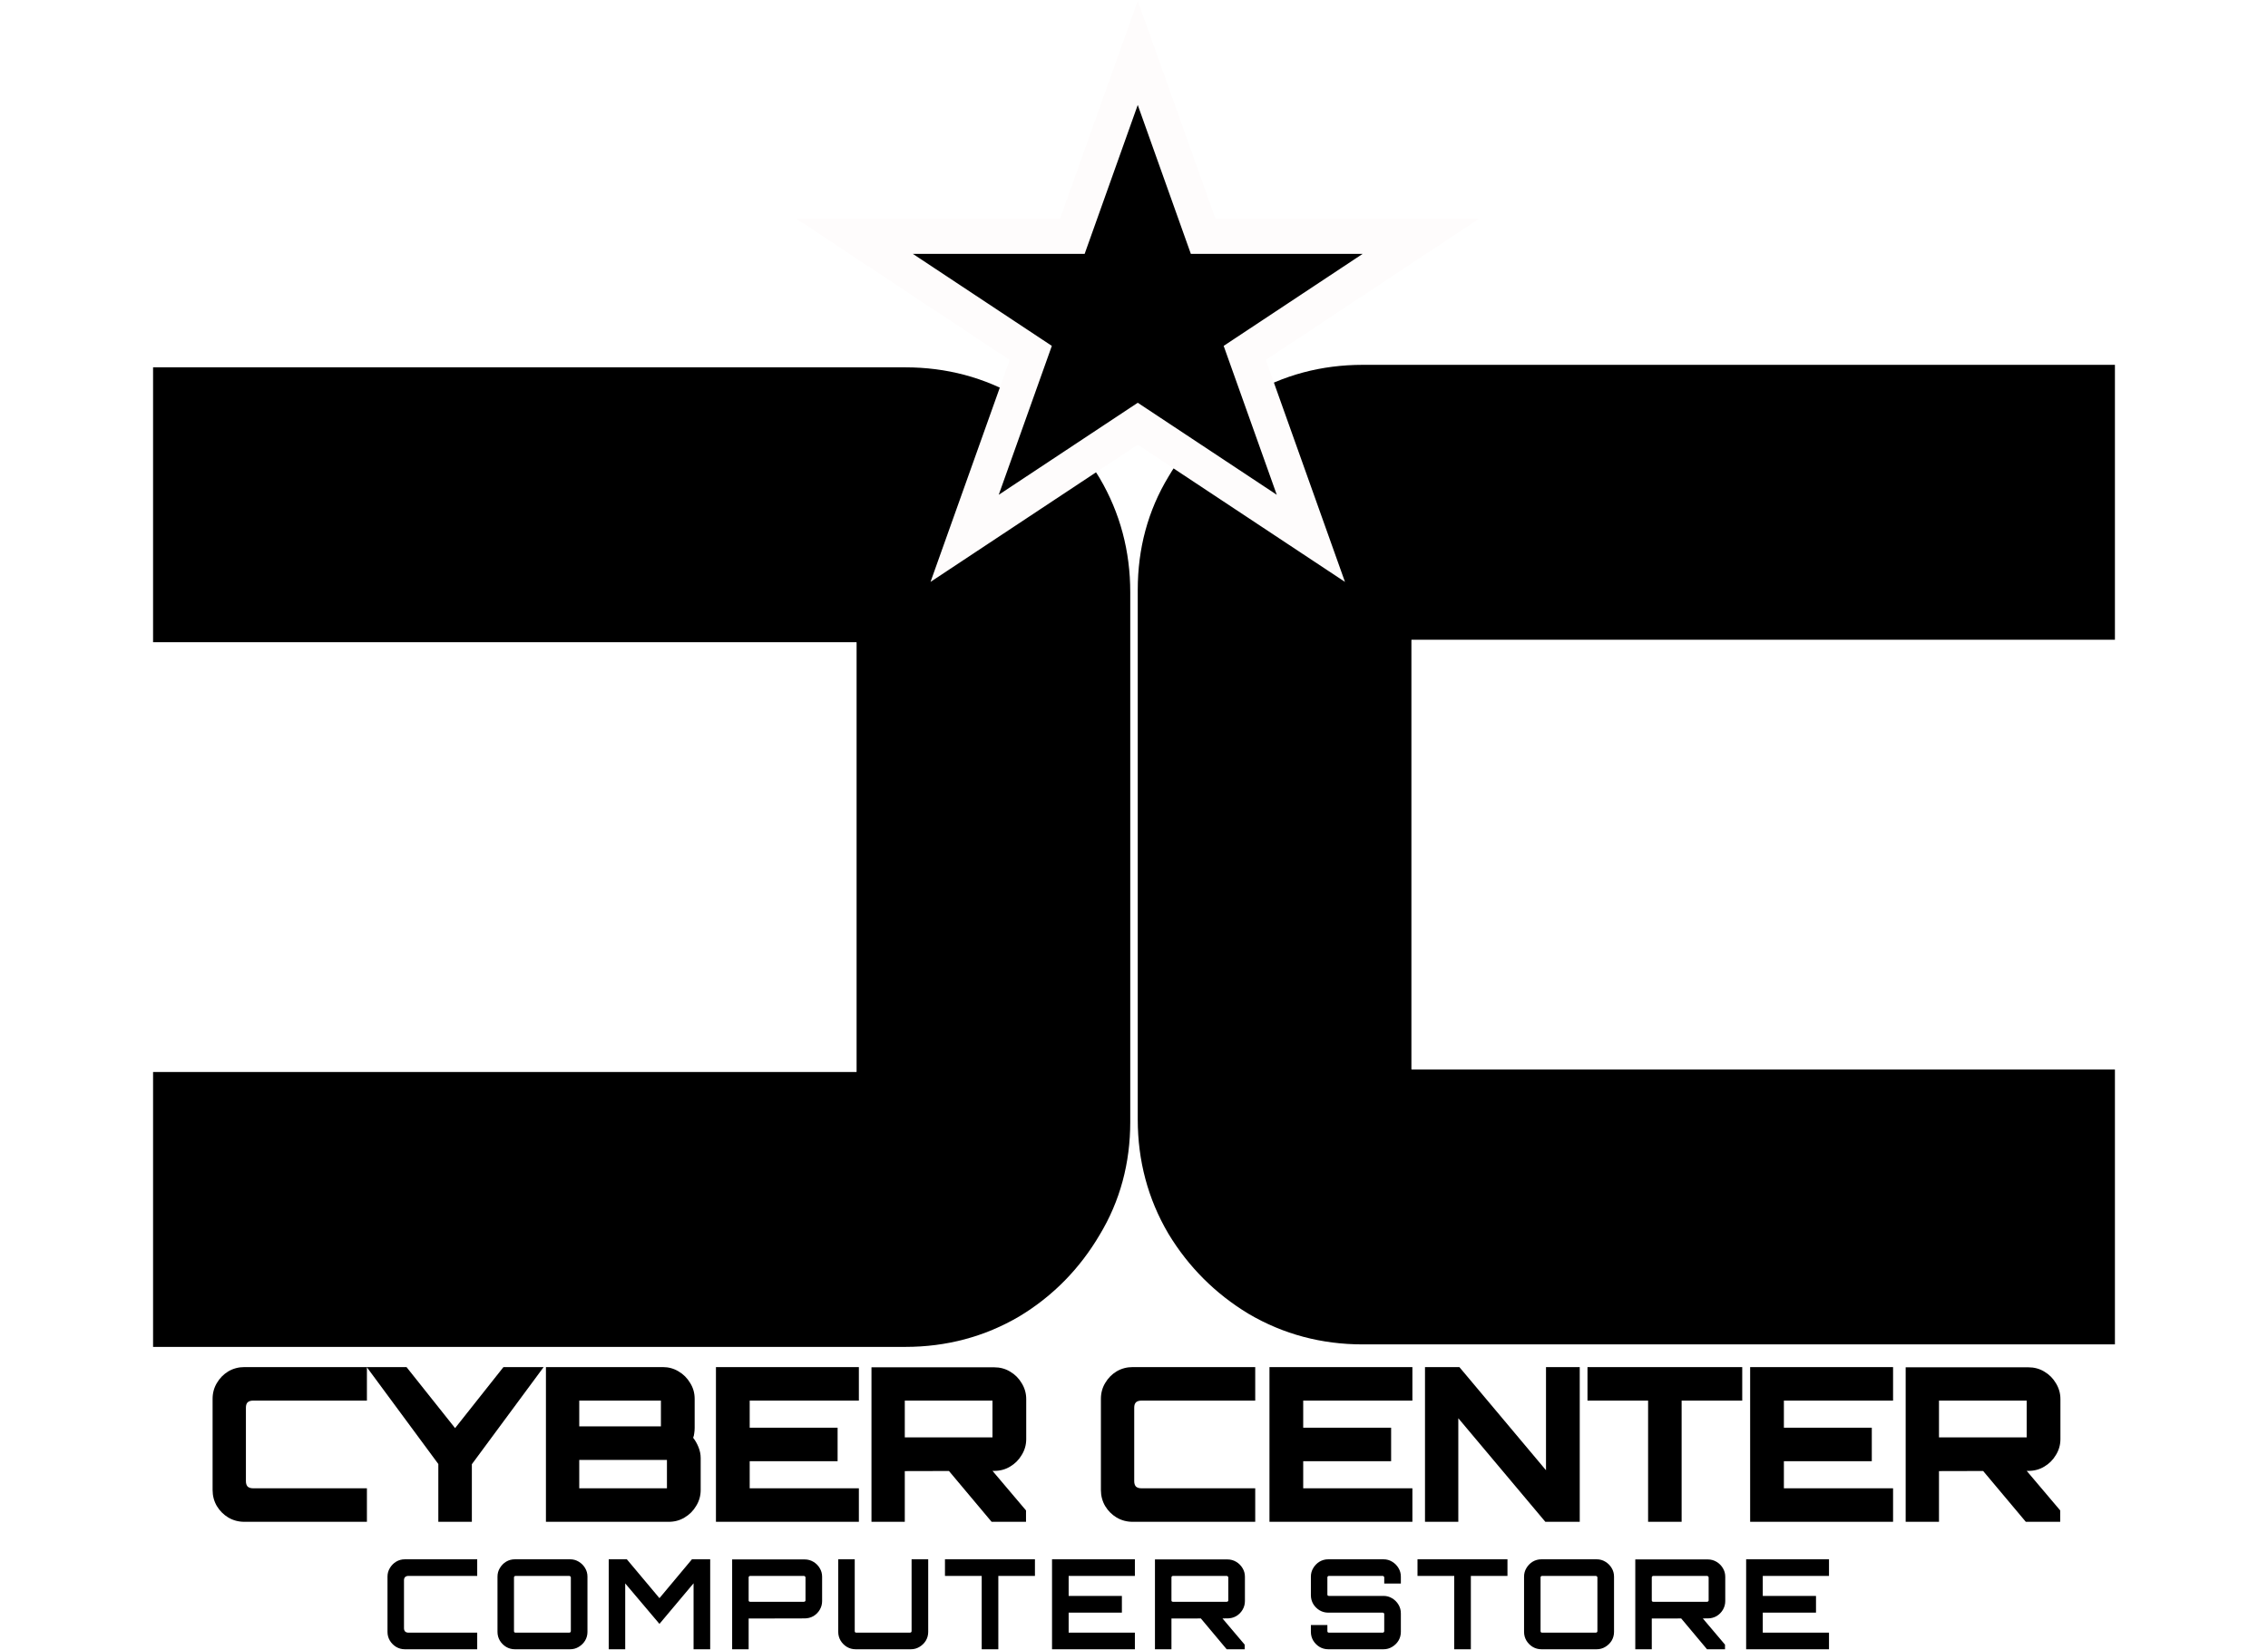
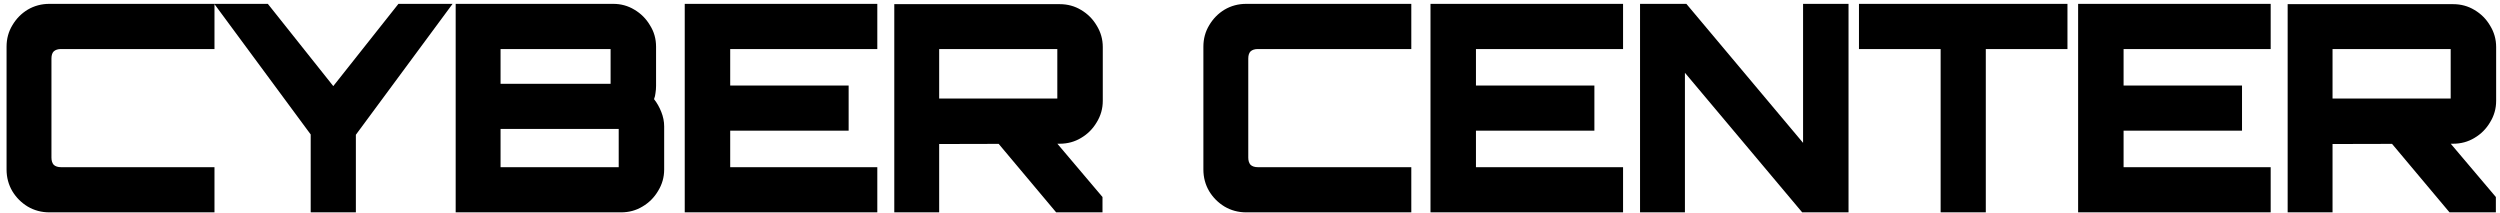
- <svg xmlns="http://www.w3.org/2000/svg" width="165" height="120" viewBox="0 0 753 660" fill="none">
-   <path d="M285 163C298.667 163 311.167 166.333 322.5 173C333.5 179.667 342.333 188.5 349 199.5C355.667 210.833 359 223.333 359 237L359 449C359 462.667 355.667 475 349 486C342.333 497.333 333.5 506.333 322.5 513C311.167 519.667 298.667 523 285 523H-2.43187e-05V445L265 445C270.333 445 274.5 443.667 277.5 441C280.167 438.333 281.5 434.167 281.5 428.5L281.5 257.5C281.5 252.167 280.167 248 277.5 245C274.5 242.333 270.333 241 265 241L-2.43187e-05 241V163L285 163Z" fill="black" />
-   <path d="M322.5 173L330.793 159.317L330.703 159.262L330.612 159.209L322.5 173ZM349 199.5L362.791 191.388L362.738 191.297L362.683 191.207L349 199.5ZM349 486L335.317 477.707L335.262 477.797L335.209 477.888L349 486ZM322.5 513L330.612 526.791L330.703 526.738L330.793 526.683L322.5 513ZM-2.43187e-05 523H-16V539H-2.43187e-05V523ZM-2.43187e-05 445L-2.43187e-05 429H-16L-16 445H-2.43187e-05ZM277.5 441L288.13 452.959L288.481 452.646L288.814 452.314L277.5 441ZM277.5 245L289.459 234.37L288.833 233.667L288.13 233.041L277.5 245ZM-2.43187e-05 241H-16V257H-2.43187e-05V241ZM-2.43187e-05 163V147H-16V163H-2.43187e-05ZM285 179C295.931 179 305.612 181.629 314.388 186.791L330.612 159.209C316.721 151.038 301.402 147 285 147V179ZM314.207 186.683C323.002 192.014 329.986 198.998 335.317 207.793L362.683 191.207C354.68 178.002 343.998 167.32 330.793 159.317L314.207 186.683ZM335.209 207.612C340.371 216.388 343 226.069 343 237H375C375 220.598 370.962 205.279 362.791 191.388L335.209 207.612ZM343 237L343 449H375L375 237H343ZM343 449C343 459.933 340.372 469.366 335.317 477.707L362.683 494.293C370.961 480.634 375 465.4 375 449H343ZM335.209 477.888C329.854 486.99 322.89 494.055 314.207 499.317L330.793 526.683C344.11 518.612 354.812 507.676 362.791 494.112L335.209 477.888ZM314.388 499.209C305.612 504.371 295.931 507 285 507V539C301.402 539 316.721 534.962 330.612 526.791L314.388 499.209ZM285 507L-2.43187e-05 507V539H285V507ZM16 523V445H-16V523H16ZM-2.43187e-05 461L265 461V429L-2.43187e-05 429L-2.43187e-05 461ZM265 461C272.943 461 281.351 458.984 288.13 452.959L266.87 429.041C267.183 428.763 267.399 428.713 267.249 428.761C267.043 428.827 266.361 429 265 429V461ZM288.814 452.314C295.699 445.429 297.5 436.304 297.5 428.5H265.5C265.5 429.297 265.453 429.894 265.395 430.319C265.337 430.744 265.275 430.955 265.261 430.999C265.249 431.038 265.29 430.894 265.442 430.636C265.598 430.37 265.84 430.033 266.186 429.686L288.814 452.314ZM297.5 428.5L297.5 257.5H265.5L265.5 428.5H297.5ZM297.5 257.5C297.5 249.557 295.484 241.149 289.459 234.37L265.541 255.63C265.263 255.317 265.213 255.101 265.261 255.251C265.327 255.457 265.5 256.139 265.5 257.5H297.5ZM288.13 233.041C281.351 227.016 272.943 225 265 225V257C266.361 257 267.043 257.173 267.249 257.239C267.399 257.287 267.183 257.237 266.87 256.959L288.13 233.041ZM265 225L-2.43187e-05 225V257L265 257V225ZM16 241V163H-16V241H16ZM-2.43187e-05 179L285 179V147H-2.43187e-05V179Z" fill="black" />
-   <path d="M468 522C454.333 522 441.833 518.667 430.5 512C419.5 505.333 410.667 496.5 404 485.5C397.333 474.167 394 461.667 394 448V236C394 222.333 397.333 210 404 199C410.667 187.667 419.5 178.667 430.5 172C441.833 165.333 454.333 162 468 162H753V240H488C482.667 240 478.5 241.333 475.5 244C472.833 246.667 471.5 250.833 471.5 256.5V427.5C471.5 432.833 472.833 437 475.5 440C478.5 442.667 482.667 444 488 444H753V522H468Z" fill="black" />
-   <path d="M430.5 512L422.207 525.683L422.297 525.738L422.388 525.791L430.5 512ZM404 485.5L390.209 493.612L390.262 493.703L390.317 493.793L404 485.5ZM404 199L417.683 207.293L417.738 207.203L417.791 207.112L404 199ZM430.5 172L422.388 158.209L422.297 158.262L422.207 158.317L430.5 172ZM753 162H769V146H753V162ZM753 240V256H769V240H753ZM475.5 244L464.87 232.041L464.519 232.354L464.186 232.686L475.5 244ZM475.5 440L463.541 450.63L464.167 451.333L464.87 451.959L475.5 440ZM753 444H769V428H753V444ZM753 522V538H769V522H753ZM468 506C457.069 506 447.388 503.371 438.612 498.209L422.388 525.791C436.279 533.962 451.598 538 468 538V506ZM438.793 498.317C429.998 492.986 423.014 486.002 417.683 477.207L390.317 493.793C398.32 506.998 409.002 517.68 422.207 525.683L438.793 498.317ZM417.791 477.388C412.629 468.612 410 458.931 410 448H378C378 464.402 382.038 479.721 390.209 493.612L417.791 477.388ZM410 448V236H378V448H410ZM410 236C410 225.067 412.628 215.634 417.683 207.293L390.317 190.707C382.039 204.366 378 219.6 378 236H410ZM417.791 207.112C423.146 198.01 430.11 190.945 438.793 185.683L422.207 158.317C408.89 166.388 398.188 177.324 390.209 190.888L417.791 207.112ZM438.612 185.791C447.388 180.629 457.069 178 468 178V146C451.598 146 436.279 150.038 422.388 158.209L438.612 185.791ZM468 178H753V146H468V178ZM737 162V240H769V162H737ZM753 224H488V256H753V224ZM488 224C480.057 224 471.649 226.016 464.87 232.041L486.13 255.959C485.817 256.237 485.601 256.287 485.751 256.239C485.957 256.173 486.639 256 488 256V224ZM464.186 232.686C457.301 239.571 455.5 248.696 455.5 256.5H487.5C487.5 255.703 487.547 255.106 487.605 254.681C487.663 254.256 487.725 254.045 487.739 254.001C487.751 253.962 487.71 254.106 487.558 254.364C487.402 254.63 487.16 254.967 486.814 255.314L464.186 232.686ZM455.5 256.5V427.5H487.5V256.5H455.5ZM455.5 427.5C455.5 435.443 457.516 443.851 463.541 450.63L487.459 429.37C487.737 429.683 487.787 429.899 487.739 429.749C487.673 429.543 487.5 428.861 487.5 427.5H455.5ZM464.87 451.959C471.649 457.984 480.057 460 488 460V428C486.639 428 485.957 427.827 485.751 427.761C485.601 427.713 485.817 427.763 486.13 428.041L464.87 451.959ZM488 460H753V428H488V460ZM737 444V522H769V444H737ZM753 506H468V538H753V506Z" fill="black" />
-   <path d="M20.544 609C18.193 609 16.043 608.427 14.094 607.28C12.202 606.133 10.683 604.614 9.536 602.722C8.389 600.773 7.816 598.623 7.816 596.272V559.808C7.816 557.457 8.389 555.336 9.536 553.444C10.683 551.495 12.202 549.947 14.094 548.8C16.043 547.653 18.193 547.08 20.544 547.08H69.564V560.496H23.984C23.067 560.496 22.35 560.725 21.834 561.184C21.375 561.643 21.146 562.359 21.146 563.334V592.746C21.146 593.663 21.375 594.38 21.834 594.896C22.35 595.355 23.067 595.584 23.984 595.584H69.564V609H20.544ZM98.139 609V585.866L69.501 547.08H85.411L104.847 571.504L124.197 547.08H140.279L111.555 585.952V609H98.139ZM141.196 609V547.08H187.98C190.273 547.08 192.366 547.653 194.258 548.8C196.207 549.947 197.755 551.495 198.902 553.444C200.106 555.336 200.708 557.457 200.708 559.808V571.418C200.708 572.163 200.651 572.88 200.536 573.568C200.479 574.199 200.335 574.801 200.106 575.374C200.966 576.463 201.683 577.725 202.256 579.158C202.829 580.591 203.116 582.025 203.116 583.458V596.272C203.116 598.565 202.514 600.687 201.31 602.636C200.163 604.585 198.615 606.133 196.666 607.28C194.774 608.427 192.653 609 190.302 609H141.196ZM154.526 595.584H189.614V584.232H154.526V595.584ZM154.526 570.816H187.206V560.496H154.526V570.816ZM209.225 609V547.08H266.415V560.496H222.727V571.332H257.901V584.748H222.727V595.584H266.415V609H209.225ZM319.53 609L301.556 587.586H319.014L333.29 604.442V609H319.53ZM271.456 609V547.166H320.562C322.913 547.166 325.034 547.739 326.926 548.886C328.876 550.033 330.424 551.581 331.57 553.53C332.774 555.479 333.376 557.601 333.376 559.894V575.89C333.376 578.183 332.774 580.305 331.57 582.254C330.424 584.203 328.876 585.751 326.926 586.898C325.034 588.045 322.913 588.618 320.562 588.618L284.786 588.704V609H271.456ZM284.786 575.202H319.874V560.496H284.786V575.202ZM375.986 609C373.635 609 371.485 608.427 369.536 607.28C367.644 606.133 366.125 604.614 364.978 602.722C363.831 600.773 363.258 598.623 363.258 596.272V559.808C363.258 557.457 363.831 555.336 364.978 553.444C366.125 551.495 367.644 549.947 369.536 548.8C371.485 547.653 373.635 547.08 375.986 547.08H425.006V560.496H379.426C378.509 560.496 377.792 560.725 377.276 561.184C376.817 561.643 376.588 562.359 376.588 563.334V592.746C376.588 593.663 376.817 594.38 377.276 594.896C377.792 595.355 378.509 595.584 379.426 595.584H425.006V609H375.986ZM430.705 609V547.08H487.895V560.496H444.207V571.332H479.381V584.748H444.207V595.584H487.895V609H430.705ZM492.937 609V547.08H506.697L541.355 588.36V547.08H554.857V609H541.097L506.267 567.548V609H492.937ZM582.207 609V560.496H557.955V547.08H619.875V560.496H595.623V609H582.207ZM623.039 609V547.08H680.229V560.496H636.541V571.332H671.715V584.748H636.541V595.584H680.229V609H623.039ZM733.345 609L715.371 587.586H732.829L747.105 604.442V609H733.345ZM685.271 609V547.166H734.377C736.728 547.166 738.849 547.739 740.741 548.886C742.69 550.033 744.238 551.581 745.385 553.53C746.589 555.479 747.191 557.601 747.191 559.894V575.89C747.191 578.183 746.589 580.305 745.385 582.254C744.238 584.203 742.69 585.751 740.741 586.898C738.849 588.045 736.728 588.618 734.377 588.618L698.601 588.704V609H685.271ZM698.601 575.202H733.689V560.496H698.601V575.202Z" fill="black" />
-   <path d="M84.75 660C83.483 660 82.317 659.683 81.25 659.05C80.217 658.417 79.383 657.583 78.75 656.55C78.117 655.483 77.8 654.317 77.8 653.05V630.95C77.8 629.683 78.117 628.533 78.75 627.5C79.383 626.433 80.217 625.583 81.25 624.95C82.317 624.317 83.483 624 84.75 624H113.7V630.65H86.15C85.617 630.65 85.183 630.8 84.85 631.1C84.55 631.4 84.4 631.833 84.4 632.4V651.6C84.4 652.133 84.55 652.567 84.85 652.9C85.183 653.2 85.617 653.35 86.15 653.35H113.7V660H84.75ZM128.763 660C127.497 660 126.33 659.683 125.263 659.05C124.23 658.417 123.397 657.583 122.763 656.55C122.13 655.483 121.813 654.317 121.813 653.05V630.95C121.813 629.683 122.13 628.533 122.763 627.5C123.397 626.433 124.23 625.583 125.263 624.95C126.33 624.317 127.497 624 128.763 624H150.863C152.13 624 153.28 624.317 154.313 624.95C155.38 625.583 156.23 626.433 156.863 627.5C157.497 628.533 157.813 629.683 157.813 630.95V653.05C157.813 654.317 157.497 655.483 156.863 656.55C156.23 657.583 155.38 658.417 154.313 659.05C153.28 659.683 152.13 660 150.863 660H128.763ZM129.013 653.35H150.513C150.68 653.35 150.83 653.3 150.963 653.2C151.097 653.067 151.163 652.917 151.163 652.75V631.25C151.163 631.083 151.097 630.95 150.963 630.85C150.83 630.717 150.68 630.65 150.513 630.65H129.013C128.847 630.65 128.697 630.717 128.563 630.85C128.463 630.95 128.413 631.083 128.413 631.25V652.75C128.413 652.917 128.463 653.067 128.563 653.2C128.697 653.3 128.847 653.35 129.013 653.35ZM166.32 660V624H173.57L186.62 639.55L199.62 624H206.92V660H200.27V633.6L186.62 649.85L172.92 633.65V660H166.32ZM215.706 660V624.05H244.706C245.973 624.05 247.14 624.367 248.206 625C249.273 625.633 250.123 626.483 250.756 627.55C251.39 628.583 251.706 629.733 251.706 631V640.7C251.706 641.967 251.39 643.133 250.756 644.2C250.123 645.267 249.273 646.117 248.206 646.75C247.14 647.35 245.973 647.65 244.706 647.65L222.306 647.7V660H215.706ZM222.906 641H244.406C244.573 641 244.723 640.95 244.856 640.85C244.99 640.75 245.056 640.617 245.056 640.45V631.25C245.056 631.083 244.99 630.95 244.856 630.85C244.723 630.717 244.573 630.65 244.406 630.65H222.906C222.74 630.65 222.59 630.717 222.456 630.85C222.356 630.95 222.306 631.083 222.306 631.25V640.45C222.306 640.617 222.356 640.75 222.456 640.85C222.59 640.95 222.74 641 222.906 641ZM265.107 660C263.84 660 262.674 659.683 261.607 659.05C260.574 658.417 259.74 657.583 259.107 656.55C258.474 655.483 258.157 654.317 258.157 653.05V624H264.757V652.75C264.757 652.917 264.807 653.067 264.907 653.2C265.04 653.3 265.19 653.35 265.357 653.35H286.857C287.024 653.35 287.174 653.3 287.307 653.2C287.44 653.067 287.507 652.917 287.507 652.75V624H294.157V653.05C294.157 654.317 293.84 655.483 293.207 656.55C292.574 657.583 291.724 658.417 290.657 659.05C289.624 659.683 288.474 660 287.207 660H265.107ZM315.563 660V630.65H300.863V624H336.863V630.65H322.213V660H315.563ZM343.703 660V624H376.853V630.65H350.353V638.65H371.653V645.35H350.353V653.35H376.853V660H343.703ZM413.584 660L402.734 647.05H411.384L420.784 658.15V660H413.584ZM384.884 660V624.05H413.884C415.151 624.05 416.317 624.367 417.384 625C418.451 625.633 419.301 626.483 419.934 627.55C420.567 628.583 420.884 629.733 420.884 631V640.7C420.884 641.967 420.567 643.133 419.934 644.2C419.301 645.267 418.451 646.117 417.384 646.75C416.317 647.35 415.151 647.65 413.884 647.65L391.484 647.7V660H384.884ZM392.084 641H413.584C413.751 641 413.901 640.95 414.034 640.85C414.167 640.75 414.234 640.617 414.234 640.45V631.25C414.234 631.083 414.167 630.95 414.034 630.85C413.901 630.717 413.751 630.65 413.584 630.65H392.084C391.917 630.65 391.767 630.717 391.634 630.85C391.534 630.95 391.484 631.083 391.484 631.25V640.45C391.484 640.617 391.534 640.75 391.634 640.85C391.767 640.95 391.917 641 392.084 641ZM454.227 660C452.96 660 451.794 659.683 450.727 659.05C449.694 658.417 448.86 657.583 448.227 656.55C447.594 655.483 447.277 654.317 447.277 653.05V650.3H453.877V652.75C453.877 652.917 453.927 653.067 454.027 653.2C454.16 653.3 454.31 653.35 454.477 653.35H476.027C476.194 653.35 476.327 653.3 476.427 653.2C476.56 653.067 476.627 652.917 476.627 652.75V645.9C476.627 645.733 476.56 645.6 476.427 645.5C476.327 645.4 476.194 645.35 476.027 645.35H454.227C452.96 645.35 451.794 645.033 450.727 644.4C449.694 643.767 448.86 642.933 448.227 641.9C447.594 640.833 447.277 639.65 447.277 638.35V630.95C447.277 629.683 447.594 628.533 448.227 627.5C448.86 626.433 449.694 625.583 450.727 624.95C451.794 624.317 452.96 624 454.227 624H476.327C477.594 624 478.744 624.317 479.777 624.95C480.844 625.583 481.694 626.433 482.327 627.5C482.96 628.533 483.277 629.683 483.277 630.95V633.7H476.627V631.25C476.627 631.083 476.56 630.95 476.427 630.85C476.327 630.717 476.194 630.65 476.027 630.65H454.477C454.31 630.65 454.16 630.717 454.027 630.85C453.927 630.95 453.877 631.083 453.877 631.25V638.1C453.877 638.267 453.927 638.4 454.027 638.5C454.16 638.6 454.31 638.65 454.477 638.65H476.327C477.594 638.65 478.744 638.967 479.777 639.6C480.844 640.233 481.694 641.083 482.327 642.15C482.96 643.183 483.277 644.35 483.277 645.65V653.05C483.277 654.317 482.96 655.483 482.327 656.55C481.694 657.583 480.844 658.417 479.777 659.05C478.744 659.683 477.594 660 476.327 660H454.227ZM504.636 660V630.65H489.936V624H525.936V630.65H511.286V660H504.636ZM539.525 660C538.258 660 537.092 659.683 536.025 659.05C534.992 658.417 534.158 657.583 533.525 656.55C532.892 655.483 532.575 654.317 532.575 653.05V630.95C532.575 629.683 532.892 628.533 533.525 627.5C534.158 626.433 534.992 625.583 536.025 624.95C537.092 624.317 538.258 624 539.525 624H561.625C562.892 624 564.042 624.317 565.075 624.95C566.142 625.583 566.992 626.433 567.625 627.5C568.258 628.533 568.575 629.683 568.575 630.95V653.05C568.575 654.317 568.258 655.483 567.625 656.55C566.992 657.583 566.142 658.417 565.075 659.05C564.042 659.683 562.892 660 561.625 660H539.525ZM539.775 653.35H561.275C561.442 653.35 561.592 653.3 561.725 653.2C561.858 653.067 561.925 652.917 561.925 652.75V631.25C561.925 631.083 561.858 630.95 561.725 630.85C561.592 630.717 561.442 630.65 561.275 630.65H539.775C539.608 630.65 539.458 630.717 539.325 630.85C539.225 630.95 539.175 631.083 539.175 631.25V652.75C539.175 652.917 539.225 653.067 539.325 653.2C539.458 653.3 539.608 653.35 539.775 653.35ZM605.781 660L594.931 647.05H603.581L612.981 658.15V660H605.781ZM577.081 660V624.05H606.081C607.348 624.05 608.515 624.367 609.581 625C610.648 625.633 611.498 626.483 612.131 627.55C612.765 628.583 613.081 629.733 613.081 631V640.7C613.081 641.967 612.765 643.133 612.131 644.2C611.498 645.267 610.648 646.117 609.581 646.75C608.515 647.35 607.348 647.65 606.081 647.65L583.681 647.7V660H577.081ZM584.281 641H605.781C605.948 641 606.098 640.95 606.231 640.85C606.365 640.75 606.431 640.617 606.431 640.45V631.25C606.431 631.083 606.365 630.95 606.231 630.85C606.098 630.717 605.948 630.65 605.781 630.65H584.281C584.115 630.65 583.965 630.717 583.831 630.85C583.731 630.95 583.681 631.083 583.681 631.25V640.45C583.681 640.617 583.731 640.75 583.831 640.85C583.965 640.95 584.115 641 584.281 641ZM621.441 660V624H654.591V630.65H628.091V638.65H649.391V645.35H628.091V653.35H654.591V660H621.441Z" fill="black" />
-   <path d="M384.594 39.649L378 21.157L371.407 39.649L351.818 94.587L288 94.587L264.747 94.587L284.136 107.423L335.189 141.225L315.784 195.649L308.731 215.43L326.241 203.837L378 169.569L429.759 203.837L447.27 215.43L440.217 195.649L420.811 141.225L471.864 107.423L491.253 94.587L468 94.587L404.182 94.587L384.594 39.649Z" fill="black" stroke="#FEFCFC" stroke-width="14" />
+ <svg xmlns="http://www.w3.org/2000/svg" width="259" height="22" viewBox="0 0 259 22" fill="none">
+   <path d="M5.12 22C4.3 22 3.55 21.8 2.87 21.4C2.21 21 1.68 20.47 1.28 19.81C0.88 19.13 0.68 18.38 0.68 17.56V4.84C0.68 4.02 0.88 3.28 1.28 2.62C1.68 1.94 2.21 1.4 2.87 1C3.55 0.6 4.3 0.4 5.12 0.4H22.22V5.08H6.32C6 5.08 5.75 5.16 5.57 5.32C5.41 5.48 5.33 5.73 5.33 6.07V16.33C5.33 16.65 5.41 16.9 5.57 17.08C5.75 17.24 6 17.32 6.32 17.32H22.22V22H5.12ZM32.188 22V13.93L22.198 0.4H27.748L34.528 8.92L41.278 0.4H46.888L36.868 13.96V22H32.188ZM47.208 22V0.4H63.528C64.328 0.4 65.058 0.6 65.718 1C66.398 1.4 66.938 1.94 67.338 2.62C67.758 3.28 67.968 4.02 67.968 4.84V8.89C67.968 9.15 67.948 9.4 67.908 9.64C67.888 9.86 67.838 10.07 67.758 10.27C68.058 10.65 68.308 11.09 68.508 11.59C68.708 12.09 68.808 12.59 68.808 13.09V17.56C68.808 18.36 68.598 19.1 68.178 19.78C67.778 20.46 67.238 21 66.558 21.4C65.898 21.8 65.158 22 64.338 22H47.208ZM51.858 17.32H64.098V13.36H51.858V17.32ZM51.858 8.68H63.258V5.08H51.858V8.68ZM70.939 22V0.4H90.889V5.08H75.649V8.86H87.919V13.54H75.649V17.32H90.889V22H70.939ZM109.418 22L103.148 14.53H109.238L114.218 20.41V22H109.418ZM92.648 22V0.43H109.778C110.598 0.43 111.338 0.63 111.998 1.03C112.678 1.43 113.218 1.97 113.618 2.65C114.038 3.33 114.248 4.07 114.248 4.87V10.45C114.248 11.25 114.038 11.99 113.618 12.67C113.218 13.35 112.678 13.89 111.998 14.29C111.338 14.69 110.598 14.89 109.778 14.89L97.298 14.92V22H92.648ZM97.298 10.21H109.538V5.08H97.298V10.21ZM129.111 22C128.291 22 127.541 21.8 126.861 21.4C126.201 21 125.671 20.47 125.271 19.81C124.871 19.13 124.671 18.38 124.671 17.56V4.84C124.671 4.02 124.871 3.28 125.271 2.62C125.671 1.94 126.201 1.4 126.861 1C127.541 0.6 128.291 0.4 129.111 0.4H146.211V5.08H130.311C129.991 5.08 129.741 5.16 129.561 5.32C129.401 5.48 129.321 5.73 129.321 6.07V16.33C129.321 16.65 129.401 16.9 129.561 17.08C129.741 17.24 129.991 17.32 130.311 17.32H146.211V22H129.111ZM148.199 22V0.4H168.149V5.08H152.909V8.86H165.179V13.54H152.909V17.32H168.149V22H148.199ZM169.908 22V0.4H174.708L186.798 14.8V0.4H191.508V22H186.708L174.558 7.54V22H169.908ZM201.049 22V5.08H192.589V0.4H214.189V5.08H205.729V22H201.049ZM215.293 22V0.4H235.243V5.08H220.003V8.86H232.273V13.54H220.003V17.32H235.243V22H215.293ZM253.771 22L247.501 14.53H253.591L258.571 20.41V22H253.771ZM237.001 22V0.43H254.131C254.951 0.43 255.691 0.63 256.351 1.03C257.031 1.43 257.571 1.97 257.971 2.65C258.391 3.33 258.601 4.07 258.601 4.87V10.45C258.601 11.25 258.391 11.99 257.971 12.67C257.571 13.35 257.031 13.89 256.351 14.29C255.691 14.69 254.951 14.89 254.131 14.89L241.651 14.92V22H237.001ZM241.651 10.21H253.891V5.08H241.651V10.21Z" fill="black" />
</svg>
